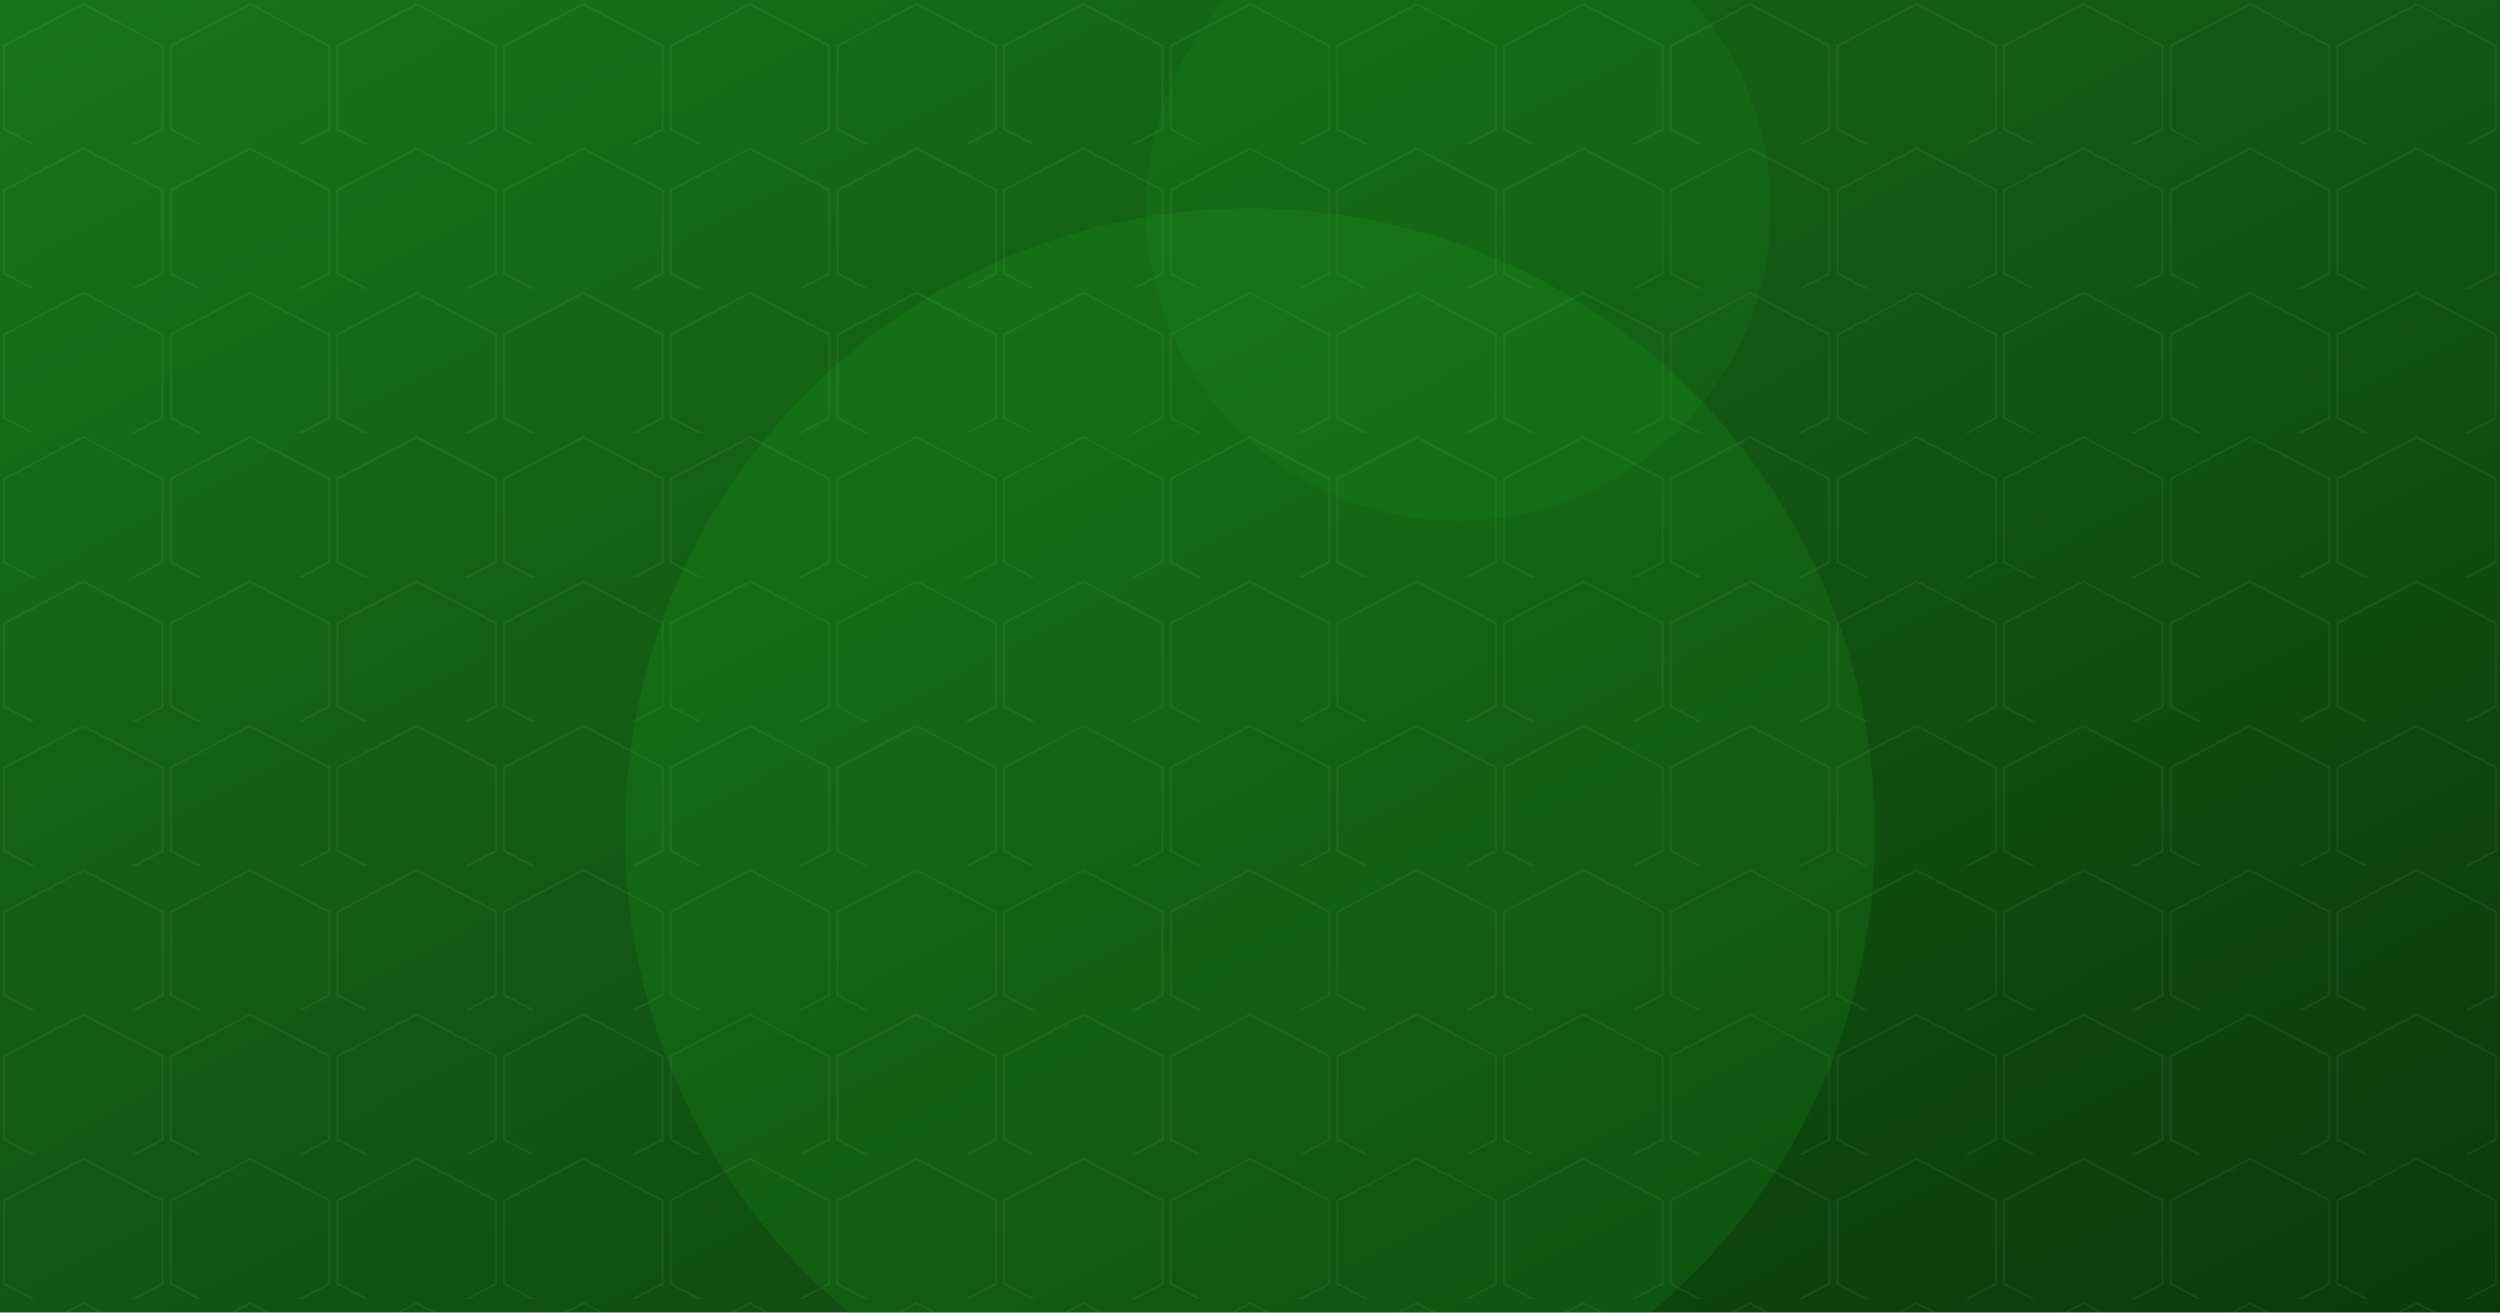
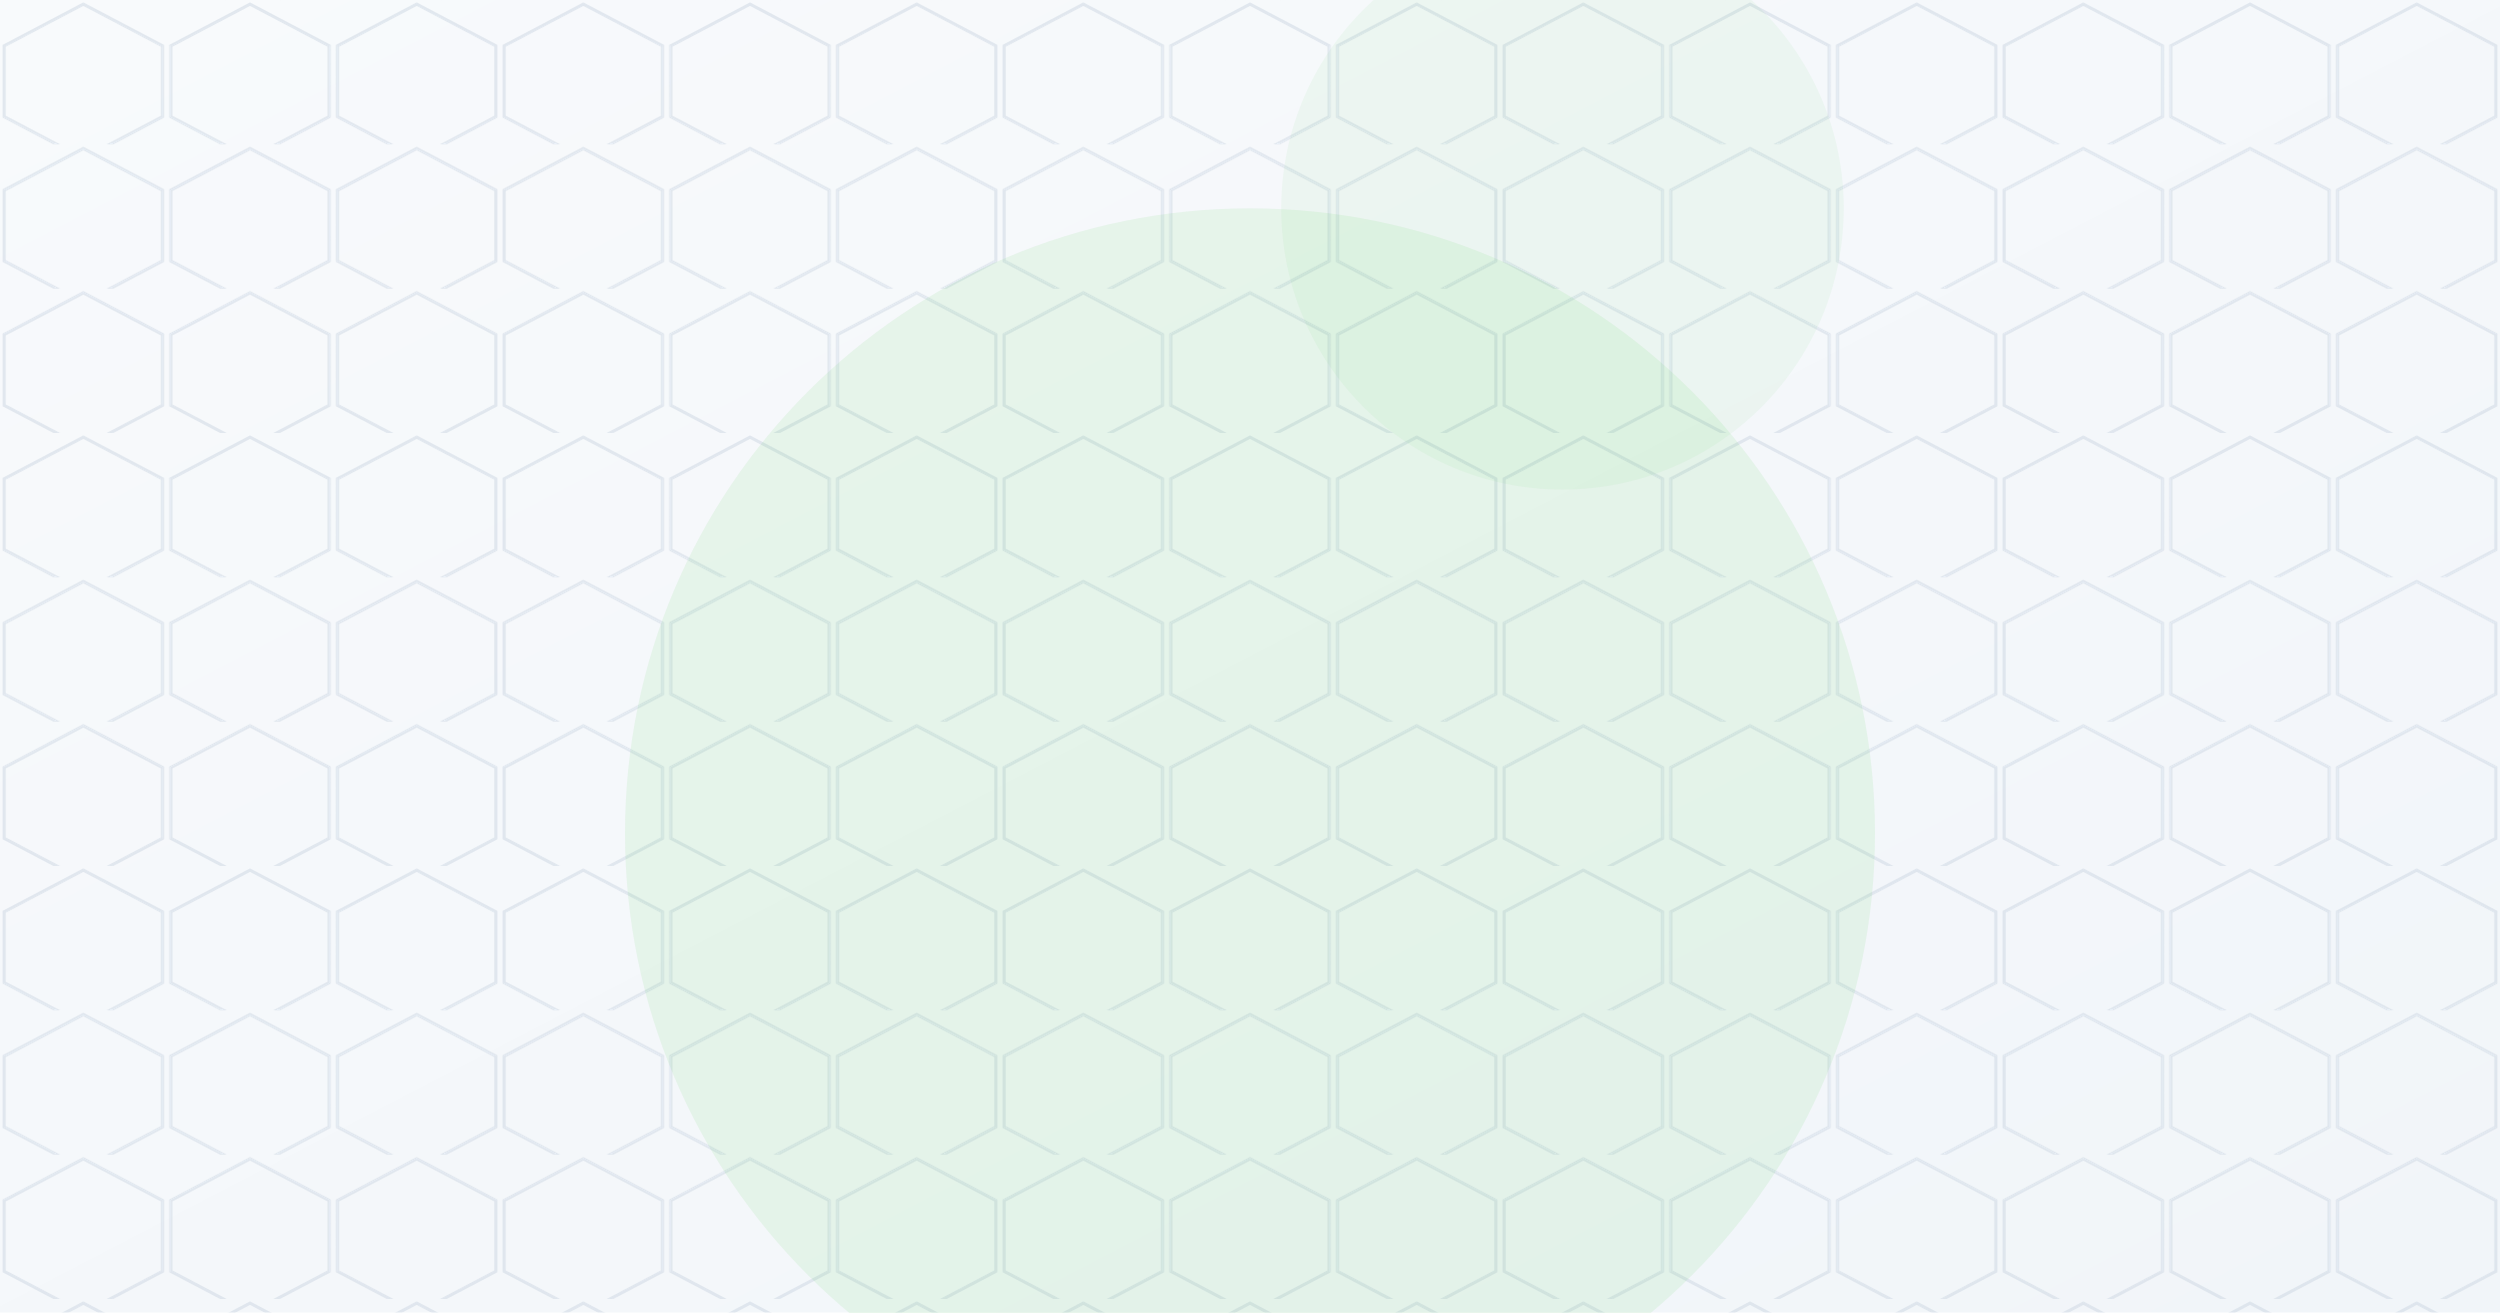
<svg xmlns="http://www.w3.org/2000/svg" width="1200" height="630" viewBox="0 0 1200 630">
  <defs>
-     <linearGradient id="bgpost-tuyendung" x1="0%" y1="0%" x2="100%" y2="100%">
-       <stop offset="0%" stop-color="#18751A" />
-       <stop offset="100%" stop-color="#0A3A0A" />
+     <linearGradient id="g343ce1a3" x1="0%" y1="0%" x2="100%" y2="100%">
+       <stop offset="0%" stop-color="#F8FAFC" />
+       <stop offset="100%" stop-color="#F1F5F9" />
    </linearGradient>
-     <pattern id="hexpost-tuyendung" x="0" y="0" width="80" height="69.28" patternUnits="userSpaceOnUse">
-       <polygon points="40,2 78,22 78,62 40,82 2,62 2,22" fill="none" stroke="rgba(255,255,255,0.06)" stroke-width="1" />
+     <pattern id="p2037dc8a" x="0" y="0" width="80" height="69.28" patternUnits="userSpaceOnUse">
+       <polygon points="40,2 78,22 78,56 40,76 2,56 2,22" fill="none" stroke="#CBD5E1" stroke-width="1.5" />
    </pattern>
  </defs>
-   <rect width="1200" height="630" fill="url(#bgpost-tuyendung)" />
-   <rect width="1200" height="630" fill="url(#hexpost-tuyendung)" />
-   <circle cx="600" cy="400" r="300" fill="rgba(41,194,44,0.13)" />
-   <circle cx="700" cy="100" r="150" fill="rgba(41,194,44,0.08)" />
+   <rect width="1200" height="630" fill="url(#g343ce1a3)" />
+   <rect width="1200" height="630" fill="url(#p2037dc8a)" opacity="0.5" />
+   <circle cx="600" cy="400" r="300" fill="rgba(41,194,44,0.08)" />
+   <circle cx="750" cy="100" r="135" fill="rgba(41,194,44,0.05)" />
</svg>
